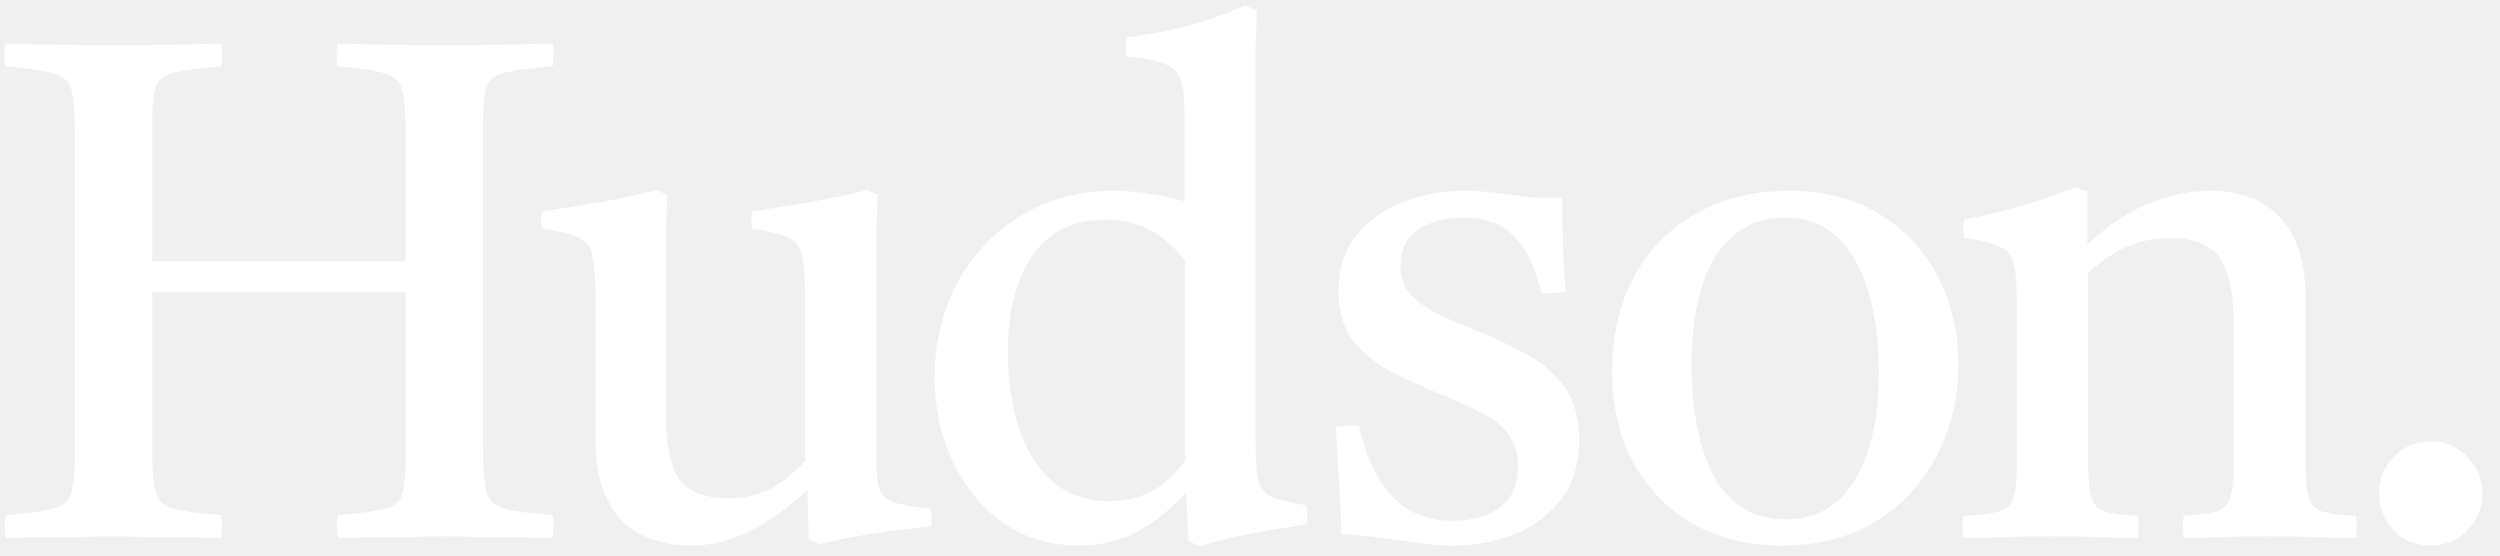
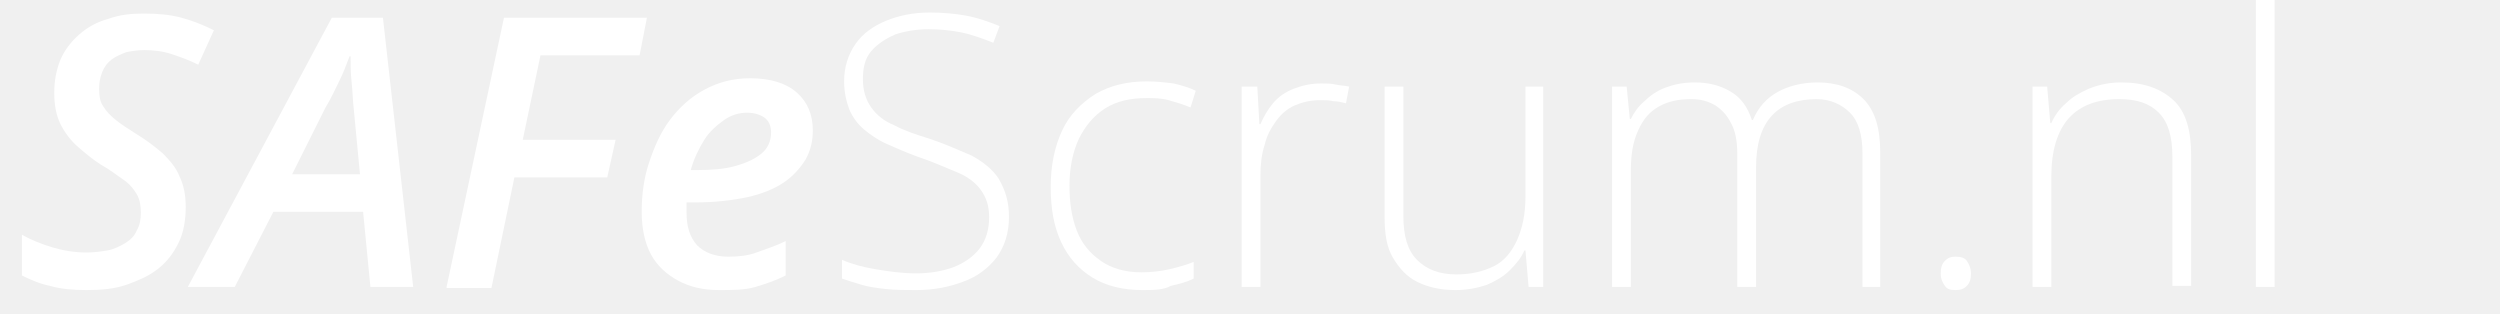
- <svg xmlns="http://www.w3.org/2000/svg" width="135" height="30" viewBox="0 0 135 30" fill="none">
-   <path d="M0.317 29.038C0.241 28.658 0.241 28.253 0.317 27.822C1.483 27.721 2.319 27.607 2.825 27.48C3.357 27.353 3.687 27.1 3.813 26.72C3.965 26.315 4.041 25.669 4.041 24.782V7.112C4.041 6.048 3.978 5.288 3.851 4.832C3.725 4.376 3.395 4.085 2.863 3.958C2.331 3.806 1.47 3.679 0.279 3.578C0.203 3.198 0.203 2.793 0.279 2.362C0.786 2.362 1.407 2.375 2.141 2.4C2.901 2.4 3.649 2.413 4.383 2.438C5.118 2.438 5.713 2.438 6.169 2.438C6.625 2.438 7.208 2.438 7.917 2.438C8.652 2.413 9.387 2.4 10.121 2.4C10.881 2.375 11.489 2.362 11.945 2.362C12.021 2.742 12.021 3.147 11.945 3.578C10.78 3.679 9.931 3.793 9.399 3.92C8.867 4.047 8.538 4.313 8.411 4.718C8.285 5.098 8.221 5.731 8.221 6.618V14.104H21.901V7.112C21.901 6.048 21.838 5.288 21.711 4.832C21.585 4.376 21.268 4.085 20.761 3.958C20.255 3.806 19.406 3.679 18.215 3.578C18.165 3.198 18.165 2.793 18.215 2.362C18.697 2.362 19.305 2.375 20.039 2.4C20.774 2.4 21.509 2.413 22.243 2.438C22.978 2.438 23.573 2.438 24.029 2.438C24.536 2.438 25.144 2.438 25.853 2.438C26.563 2.413 27.272 2.4 27.981 2.4C28.716 2.375 29.337 2.362 29.843 2.362C29.894 2.742 29.894 3.147 29.843 3.578C28.653 3.679 27.791 3.793 27.259 3.92C26.727 4.047 26.398 4.313 26.271 4.718C26.145 5.098 26.081 5.731 26.081 6.618V24.288C26.081 25.327 26.145 26.087 26.271 26.568C26.398 27.024 26.715 27.328 27.221 27.48C27.753 27.607 28.627 27.721 29.843 27.822C29.894 28.253 29.894 28.658 29.843 29.038C29.311 29.038 28.678 29.025 27.943 29C27.209 29 26.474 29 25.739 29C25.03 28.975 24.435 28.962 23.953 28.962C23.497 28.962 22.915 28.975 22.205 29C21.496 29 20.787 29 20.077 29C19.368 29.025 18.76 29.038 18.253 29.038C18.177 28.658 18.177 28.253 18.253 27.822C19.419 27.721 20.255 27.607 20.761 27.48C21.268 27.353 21.585 27.1 21.711 26.72C21.838 26.315 21.901 25.669 21.901 24.782V15.776H8.221V24.288C8.221 25.352 8.285 26.112 8.411 26.568C8.538 27.024 8.855 27.328 9.361 27.48C9.893 27.607 10.755 27.721 11.945 27.822C11.996 28.253 11.996 28.658 11.945 29.038C11.439 29.038 10.818 29.025 10.083 29C9.349 29 8.614 29 7.879 29C7.17 28.975 6.575 28.962 6.093 28.962C5.637 28.962 5.042 28.975 4.307 29C3.598 29 2.876 29 2.141 29C1.432 29.025 0.824 29.038 0.317 29.038Z" fill="white" />
-   <path d="M37.323 29.456C35.677 29.456 34.397 28.975 33.485 28.012C32.599 27.024 32.155 25.605 32.155 23.756V16.08C32.155 15.092 32.105 14.357 32.003 13.876C31.927 13.395 31.687 13.053 31.281 12.85C30.901 12.647 30.243 12.483 29.305 12.356C29.179 12.027 29.179 11.71 29.305 11.406C30.395 11.254 31.433 11.089 32.421 10.912C33.435 10.735 34.448 10.519 35.461 10.266L36.031 10.532C36.006 11.317 35.981 12.065 35.955 12.774C35.955 13.458 35.955 14.104 35.955 14.712V22.388C35.955 23.908 36.183 25.048 36.639 25.808C37.121 26.543 38.045 26.91 39.413 26.91C40.173 26.91 40.883 26.745 41.541 26.416C42.225 26.061 42.871 25.555 43.479 24.896V16.08C43.479 15.092 43.429 14.357 43.327 13.876C43.251 13.395 43.011 13.053 42.605 12.85C42.225 12.647 41.567 12.483 40.629 12.356C40.553 12.027 40.553 11.71 40.629 11.406C41.719 11.254 42.757 11.089 43.745 10.912C44.759 10.735 45.785 10.519 46.823 10.266L47.393 10.532C47.368 11.317 47.343 12.065 47.317 12.774C47.317 13.458 47.317 14.104 47.317 14.712V24.554C47.317 25.314 47.355 25.884 47.431 26.264C47.533 26.644 47.786 26.923 48.191 27.1C48.622 27.252 49.319 27.379 50.281 27.48C50.307 27.784 50.307 28.101 50.281 28.43C49.192 28.531 48.153 28.658 47.165 28.81C46.177 28.962 45.215 29.152 44.277 29.38L43.669 29.114L43.593 26.454C41.491 28.455 39.401 29.456 37.323 29.456Z" fill="white" />
-   <path d="M64.798 29.494L64.19 29.228L64.038 26.606C63.151 27.569 62.239 28.291 61.302 28.772C60.39 29.228 59.376 29.456 58.262 29.456C56.691 29.456 55.31 29.038 54.12 28.202C52.954 27.341 52.055 26.226 51.422 24.858C50.788 23.49 50.472 22.008 50.472 20.412C50.472 18.563 50.864 16.878 51.65 15.358C52.46 13.838 53.588 12.622 55.032 11.71C56.501 10.773 58.211 10.304 60.162 10.304C60.744 10.304 61.352 10.355 61.986 10.456C62.619 10.532 63.278 10.671 63.962 10.874V6.01C63.962 5.225 63.886 4.642 63.734 4.262C63.582 3.857 63.278 3.578 62.822 3.426C62.391 3.249 61.732 3.122 60.846 3.046C60.77 2.717 60.77 2.375 60.846 2.02C61.859 1.893 62.898 1.703 63.962 1.45C65.026 1.171 66.115 0.791 67.23 0.31L67.876 0.538C67.85 1.095 67.825 1.729 67.8 2.438C67.8 3.147 67.8 3.92 67.8 4.756V23.604C67.8 24.567 67.838 25.289 67.914 25.77C67.99 26.251 68.218 26.593 68.598 26.796C68.978 26.973 69.624 27.138 70.536 27.29C70.612 27.619 70.612 27.961 70.536 28.316C69.522 28.468 68.534 28.633 67.572 28.81C66.609 28.987 65.684 29.215 64.798 29.494ZM64 14.104C62.91 12.609 61.479 11.862 59.706 11.862C57.958 11.862 56.64 12.508 55.754 13.8C54.867 15.067 54.424 16.827 54.424 19.082C54.424 20.399 54.601 21.666 54.956 22.882C55.31 24.098 55.893 25.099 56.704 25.884C57.514 26.669 58.591 27.062 59.934 27.062C61.631 27.062 62.986 26.327 64 24.858V14.104Z" fill="white" />
-   <path d="M73.38 22.996C73.76 24.668 74.368 25.947 75.204 26.834C76.04 27.695 77.117 28.126 78.434 28.126C79.422 28.126 80.258 27.898 80.942 27.442C81.626 26.961 81.969 26.213 81.969 25.2C81.969 24.44 81.778 23.832 81.398 23.376C81.044 22.92 80.537 22.54 79.879 22.236C79.245 21.907 78.523 21.577 77.713 21.248C76.775 20.868 75.888 20.463 75.052 20.032C74.242 19.576 73.57 19.019 73.038 18.36C72.532 17.676 72.278 16.802 72.278 15.738C72.278 14.522 72.595 13.521 73.228 12.736C73.887 11.925 74.723 11.317 75.737 10.912C76.775 10.507 77.877 10.304 79.043 10.304C79.625 10.304 80.208 10.342 80.79 10.418C81.373 10.494 81.69 10.532 81.74 10.532C82.247 10.608 82.716 10.659 83.147 10.684C83.577 10.684 83.805 10.684 83.831 10.684C83.856 10.684 83.906 10.684 83.983 10.684C84.084 10.684 84.21 10.671 84.362 10.646C84.362 11.457 84.375 12.28 84.4 13.116C84.426 13.952 84.477 14.839 84.552 15.776C84.527 15.776 84.477 15.776 84.4 15.776C84.172 15.801 83.957 15.827 83.754 15.852C83.577 15.852 83.4 15.839 83.222 15.814C82.893 14.395 82.399 13.369 81.74 12.736C81.107 12.077 80.208 11.748 79.043 11.748C78.004 11.748 77.168 11.976 76.534 12.432C75.927 12.888 75.623 13.521 75.623 14.332C75.623 14.991 75.825 15.535 76.231 15.966C76.636 16.371 77.13 16.713 77.713 16.992C78.295 17.271 78.853 17.511 79.385 17.714C80.373 18.094 81.31 18.525 82.197 19.006C83.109 19.462 83.843 20.057 84.4 20.792C84.983 21.527 85.275 22.515 85.275 23.756C85.275 25.073 84.933 26.163 84.249 27.024C83.59 27.86 82.741 28.481 81.703 28.886C80.664 29.266 79.575 29.456 78.434 29.456C77.776 29.456 77.117 29.405 76.459 29.304C75.825 29.203 75.483 29.152 75.433 29.152C75.382 29.152 75.166 29.127 74.787 29.076C74.432 29.025 74.026 28.975 73.57 28.924C73.14 28.873 72.76 28.848 72.43 28.848C72.43 28.063 72.392 27.189 72.317 26.226C72.266 25.263 72.203 24.199 72.126 23.034C72.177 23.034 72.24 23.034 72.317 23.034C72.544 23.009 72.734 22.996 72.886 22.996C73.064 22.971 73.228 22.971 73.38 22.996Z" fill="white" />
-   <path d="M96.25 29.456C94.401 29.456 92.779 29.063 91.386 28.278C90.018 27.467 88.954 26.365 88.194 24.972C87.434 23.553 87.054 21.932 87.054 20.108C87.054 18.132 87.447 16.409 88.232 14.94C89.043 13.471 90.17 12.331 91.614 11.52C93.058 10.709 94.717 10.304 96.592 10.304C98.441 10.304 100.05 10.709 101.418 11.52C102.786 12.331 103.85 13.445 104.61 14.864C105.37 16.283 105.75 17.891 105.75 19.69C105.75 21.539 105.345 23.211 104.534 24.706C103.749 26.175 102.647 27.341 101.228 28.202C99.809 29.038 98.15 29.456 96.25 29.456ZM91.348 19.652C91.348 22.236 91.766 24.288 92.602 25.808C93.463 27.303 94.743 28.05 96.44 28.05C98.061 28.05 99.303 27.341 100.164 25.922C101.025 24.478 101.456 22.553 101.456 20.146C101.456 17.587 101.025 15.548 100.164 14.028C99.303 12.508 98.049 11.748 96.402 11.748C94.781 11.748 93.527 12.445 92.64 13.838C91.779 15.231 91.348 17.169 91.348 19.652Z" fill="white" />
-   <path d="M117.921 29.038C117.87 28.633 117.87 28.24 117.921 27.86C118.706 27.809 119.289 27.733 119.669 27.632C120.049 27.505 120.302 27.252 120.429 26.872C120.556 26.492 120.619 25.884 120.619 25.048V17.372C120.619 15.852 120.378 14.725 119.897 13.99C119.441 13.23 118.516 12.85 117.123 12.85C116.388 12.85 115.679 12.989 114.995 13.268C114.311 13.521 113.564 14.015 112.753 14.75V24.668C112.753 25.656 112.804 26.365 112.905 26.796C113.032 27.227 113.285 27.505 113.665 27.632C114.045 27.733 114.64 27.809 115.451 27.86C115.502 28.24 115.502 28.633 115.451 29.038C114.742 29.038 113.994 29.025 113.209 29C112.449 28.975 111.626 28.962 110.739 28.962C109.928 28.962 109.13 28.975 108.345 29C107.56 29.025 106.787 29.038 106.027 29.038C105.951 28.633 105.951 28.24 106.027 27.86C106.888 27.809 107.522 27.733 107.927 27.632C108.332 27.505 108.598 27.252 108.725 26.872C108.852 26.492 108.915 25.884 108.915 25.048V16.536C108.915 15.548 108.864 14.813 108.763 14.332C108.687 13.851 108.446 13.521 108.041 13.344C107.661 13.141 107.002 12.977 106.065 12.85C105.989 12.495 105.989 12.166 106.065 11.862C108.244 11.431 110.245 10.849 112.069 10.114L112.715 10.342V13.192C113.88 12.128 115.02 11.381 116.135 10.95C117.25 10.519 118.314 10.304 119.327 10.304C120.999 10.304 122.278 10.798 123.165 11.786C124.052 12.774 124.495 14.193 124.495 16.042V24.668C124.495 25.656 124.546 26.365 124.647 26.796C124.774 27.227 125.027 27.505 125.407 27.632C125.787 27.733 126.395 27.809 127.231 27.86C127.282 28.24 127.282 28.633 127.231 29.038C126.471 29.038 125.724 29.025 124.989 29C124.28 28.975 123.444 28.962 122.481 28.962C121.544 28.962 120.72 28.975 120.011 29C119.327 29.025 118.63 29.038 117.921 29.038Z" fill="white" />
-   <path d="M128.467 26.644C128.467 25.859 128.733 25.2 129.265 24.668C129.797 24.111 130.443 23.832 131.203 23.832C132.065 23.832 132.749 24.123 133.255 24.706C133.787 25.263 134.053 25.909 134.053 26.644C134.053 27.404 133.787 28.063 133.255 28.62C132.749 29.177 132.065 29.456 131.203 29.456C130.443 29.456 129.797 29.19 129.265 28.658C128.733 28.101 128.467 27.429 128.467 26.644Z" fill="white" />
+ <svg xmlns="http://www.w3.org/2000/svg" version="1.1" id="Layer_1" x="0px" y="0px" viewBox="-641 3244.7 239.6 30" style="enable-background:new -641 3244.7 239.6 30;" xml:space="preserve">
+   <style type="text/css">
+ 	.st0{fill:#FFFFFF;}
+ </style>
+   <g>
+     <path class="st0" d="M-632.7,3272.5c-1.3,0-2.5-0.1-3.5-0.4c-1-0.2-1.9-0.6-2.7-1v-3.9c0.9,0.5,1.9,0.9,2.9,1.2   c1,0.3,2.1,0.5,3.3,0.5c0.7,0,1.4-0.1,2-0.2c0.6-0.1,1.2-0.4,1.7-0.7c0.5-0.3,0.9-0.7,1.1-1.2c0.3-0.5,0.4-1.1,0.4-1.7   c0-0.7-0.1-1.3-0.4-1.8c-0.3-0.5-0.7-1-1.3-1.4c-0.6-0.4-1.2-0.9-2.1-1.4c-0.8-0.5-1.5-1.1-2.2-1.7s-1.3-1.4-1.7-2.2   c-0.4-0.8-0.6-1.8-0.6-3c0-1.2,0.2-2.2,0.6-3.2c0.4-0.9,1-1.7,1.8-2.4c0.8-0.7,1.7-1.2,2.8-1.5c1.1-0.4,2.2-0.5,3.4-0.5   c1.3,0,2.5,0.1,3.6,0.4c1.1,0.3,2.1,0.7,3.1,1.2l-1.5,3.3c-0.8-0.4-1.6-0.7-2.5-1s-1.8-0.4-2.7-0.4c-0.6,0-1.2,0.1-1.7,0.2   c-0.5,0.2-1,0.4-1.4,0.7c-0.4,0.3-0.7,0.7-0.9,1.2c-0.2,0.5-0.3,1-0.3,1.6c0,0.7,0.1,1.3,0.4,1.7c0.3,0.5,0.7,0.9,1.2,1.3   c0.5,0.4,1.1,0.8,1.9,1.3c1,0.6,1.9,1.3,2.6,1.9c0.7,0.7,1.3,1.4,1.6,2.2c0.4,0.8,0.6,1.8,0.6,2.9c0,1.3-0.2,2.5-0.7,3.5   c-0.5,1-1.1,1.8-2,2.5c-0.9,0.7-1.9,1.1-3,1.5C-630.1,3272.4-631.3,3272.5-632.7,3272.5z" />
+     <path class="st0" d="M-623,3272.2l13.8-25.8h4.9l2.9,25.8h-4.1l-0.7-7.2h-8.6l-3.7,7.2H-623z M-613,3261.4h6.5l-0.6-6.3   c-0.1-0.8-0.1-1.6-0.2-2.5c-0.1-0.9-0.1-1.7-0.1-2.5h-0.1c-0.3,0.8-0.6,1.6-1,2.4c-0.4,0.8-0.8,1.7-1.3,2.5L-613,3261.4z" />
+     <path class="st0" d="M-598.2,3272.2l5.5-25.8h13.7l-0.7,3.6h-9.5l-1.7,8.1h8.9l-0.8,3.6h-8.9l-2.2,10.6H-598.2z" />
+     <path class="st0" d="M-572.1,3272.5c-1.5,0-2.8-0.3-3.9-0.9s-2-1.4-2.6-2.5c-0.6-1.1-0.9-2.5-0.9-4.1c0-1.6,0.2-3.2,0.7-4.7   c0.5-1.5,1.1-2.9,2-4.1c0.9-1.2,2-2.2,3.3-2.9c1.3-0.7,2.7-1.1,4.4-1.1c2,0,3.5,0.5,4.5,1.4c1,0.9,1.5,2.1,1.5,3.6   c0,1-0.2,1.9-0.7,2.8c-0.5,0.8-1.2,1.6-2.1,2.2c-0.9,0.6-2.1,1.1-3.5,1.4c-1.4,0.3-3.1,0.5-5,0.5h-0.8c0,0.2,0,0.4,0,0.5   c0,0.2,0,0.4,0,0.5c0,1.3,0.3,2.3,1,3.1c0.7,0.7,1.7,1.1,3,1.1c1,0,1.9-0.1,2.7-0.4s1.8-0.6,2.8-1.1v3.3c-1,0.5-1.9,0.8-2.9,1.1   S-570.8,3272.5-572.1,3272.5z M-574.8,3261h0.6c1.4,0,2.7-0.1,3.7-0.4c1.1-0.3,1.9-0.7,2.5-1.2c0.6-0.5,0.9-1.2,0.9-2   c0-0.6-0.2-1.1-0.6-1.4c-0.4-0.3-1-0.5-1.7-0.5c-0.7,0-1.5,0.2-2.2,0.7c-0.7,0.5-1.4,1.1-1.9,1.9   C-574,3258.9-574.5,3259.9-574.8,3261z" />
+     <path class="st0" d="M-544.3,3265.5c0,1.5-0.4,2.8-1.2,3.9c-0.8,1-1.8,1.8-3.2,2.3c-1.3,0.5-2.8,0.8-4.5,0.8c-1,0-2,0-2.9-0.1   c-0.9-0.1-1.6-0.2-2.3-0.4c-0.7-0.2-1.3-0.4-1.9-0.6v-1.8c0.9,0.4,2,0.7,3.2,0.9s2.5,0.4,3.9,0.4c1.3,0,2.5-0.2,3.6-0.6   c1-0.4,1.9-1,2.5-1.8c0.6-0.8,0.9-1.8,0.9-3c0-1.1-0.3-1.9-0.8-2.6c-0.5-0.7-1.3-1.3-2.3-1.7s-2.3-1-3.8-1.5   c-1.1-0.4-2-0.8-2.9-1.2c-0.9-0.4-1.6-0.9-2.2-1.4c-0.6-0.5-1.1-1.2-1.4-1.9c-0.3-0.8-0.5-1.7-0.5-2.7c0-1.4,0.4-2.6,1.1-3.6   c0.7-1,1.7-1.7,2.9-2.2c1.2-0.5,2.6-0.8,4.2-0.8c1.2,0,2.4,0.1,3.5,0.3c1.1,0.2,2.2,0.6,3.2,1l-0.6,1.6c-1-0.4-2.1-0.8-3.1-1   c-1-0.2-2.1-0.3-3.1-0.3c-1.2,0-2.3,0.2-3.2,0.5c-0.9,0.4-1.7,0.9-2.3,1.6c-0.6,0.7-0.8,1.6-0.8,2.7c0,1.1,0.3,2,0.8,2.7   c0.5,0.7,1.2,1.3,2.2,1.7c0.9,0.5,2.1,0.9,3.4,1.3c1.5,0.5,2.8,1.1,4,1.6c1.1,0.6,2,1.3,2.6,2.2   C-544.6,3263-544.3,3264.1-544.3,3265.5z" />
+     <path class="st0" d="M-531.5,3272.5c-1.9,0-3.5-0.4-4.8-1.2c-1.3-0.8-2.3-1.9-3-3.4s-1-3.2-1-5.3c0-2.1,0.4-3.9,1.1-5.4   s1.8-2.6,3.2-3.5c1.4-0.8,3-1.2,4.9-1.2c0.9,0,1.8,0.1,2.6,0.2c0.8,0.2,1.5,0.4,2.1,0.7l-0.5,1.6c-0.7-0.3-1.4-0.5-2.1-0.7   s-1.5-0.2-2.1-0.2c-1.6,0-2.9,0.3-4,1c-1.1,0.7-1.9,1.7-2.5,2.9c-0.6,1.3-0.9,2.8-0.9,4.5c0,1.6,0.2,3,0.7,4.3s1.3,2.2,2.3,2.9   s2.3,1.1,3.9,1.1c0.9,0,1.8-0.1,2.7-0.3c0.8-0.2,1.6-0.4,2.3-0.7v1.6c-0.6,0.3-1.3,0.5-2.2,0.7   C-529.5,3272.5-530.5,3272.5-531.5,3272.5z" />
+     <path class="st0" d="M-514.4,3252.7c0.5,0,1,0,1.4,0.1c0.4,0.1,0.9,0.1,1.3,0.2l-0.3,1.6c-0.4-0.1-0.8-0.2-1.2-0.2   c-0.4-0.1-0.8-0.1-1.3-0.1c-0.9,0-1.7,0.2-2.4,0.5c-0.7,0.3-1.3,0.8-1.8,1.5s-0.9,1.4-1.1,2.3c-0.3,0.9-0.4,1.9-0.4,3v10.6h-1.8   V3253h1.5l0.2,3.6h0.1c0.3-0.7,0.7-1.4,1.2-2c0.5-0.6,1.2-1.1,2-1.4S-515.4,3252.7-514.4,3252.7z" />
+     <path class="st0" d="M-493.1,3253v19.2h-1.4l-0.3-3.5h-0.1c-0.3,0.7-0.8,1.3-1.4,1.9s-1.3,1-2.2,1.4c-0.9,0.3-1.9,0.5-3,0.5   c-1.5,0-2.7-0.3-3.7-0.8s-1.7-1.3-2.3-2.3s-0.8-2.3-0.8-3.9V3253h1.8v12.4c0,1.9,0.4,3.3,1.3,4.2c0.9,0.9,2.1,1.4,3.8,1.4   c1.4,0,2.6-0.3,3.6-0.8s1.7-1.4,2.2-2.5c0.5-1.1,0.8-2.5,0.8-4.1V3253H-493.1z" />
+     <path class="st0" d="M-466.8,3252.6c1.8,0,3.3,0.5,4.4,1.6c1.1,1.1,1.6,2.8,1.6,5.1v12.9h-1.7v-12.8c0-1.8-0.4-3.1-1.2-3.9   s-1.9-1.3-3.2-1.3c-1.8,0-3.3,0.5-4.3,1.6c-1,1.1-1.5,2.7-1.5,5v11.4h-1.8v-12.8c0-1.2-0.2-2.2-0.6-2.9c-0.4-0.8-0.9-1.3-1.5-1.7   c-0.7-0.4-1.4-0.6-2.3-0.6c-1.2,0-2.2,0.2-3.1,0.7c-0.9,0.5-1.5,1.2-2,2.3s-0.7,2.3-0.7,3.9v11.1h-1.8V3253h1.4l0.3,3.1h0.1   c0.3-0.6,0.7-1.2,1.3-1.7c0.5-0.5,1.2-1,2-1.3c0.8-0.3,1.7-0.5,2.8-0.5c1.4,0,2.5,0.3,3.5,0.9s1.6,1.5,2,2.7h0.1   c0.5-1.2,1.3-2.1,2.4-2.7C-469.7,3253-468.4,3252.6-466.8,3252.6z" />
+     <path class="st0" d="M-455,3270.9c0-0.5,0.1-0.9,0.4-1.2s0.6-0.4,1-0.4c0.5,0,0.9,0.1,1.1,0.4s0.4,0.7,0.4,1.2s-0.1,0.9-0.4,1.2   s-0.6,0.4-1.1,0.4c-0.5,0-0.8-0.1-1-0.4S-455,3271.5-455,3270.9z" />
+     <path class="st0" d="M-437.7,3252.6c2.2,0,3.8,0.6,5,1.7c1.2,1.1,1.7,2.9,1.7,5.3v12.5h-1.8v-12.4c0-1.9-0.4-3.3-1.3-4.2   c-0.9-0.9-2.1-1.3-3.8-1.3c-2.1,0-3.7,0.6-4.8,1.8c-1.1,1.2-1.7,3.1-1.7,5.6v10.6h-1.8V3253h1.4l0.3,3.5h0.1   c0.3-0.7,0.8-1.4,1.4-1.9c0.6-0.6,1.3-1,2.2-1.4C-439.8,3252.8-438.8,3252.6-437.7,3252.6z" />
+     <path class="st0" d="M-423,3272.2h-1.8v-27.5h1.8V3272.2z" />
+   </g>
</svg>
